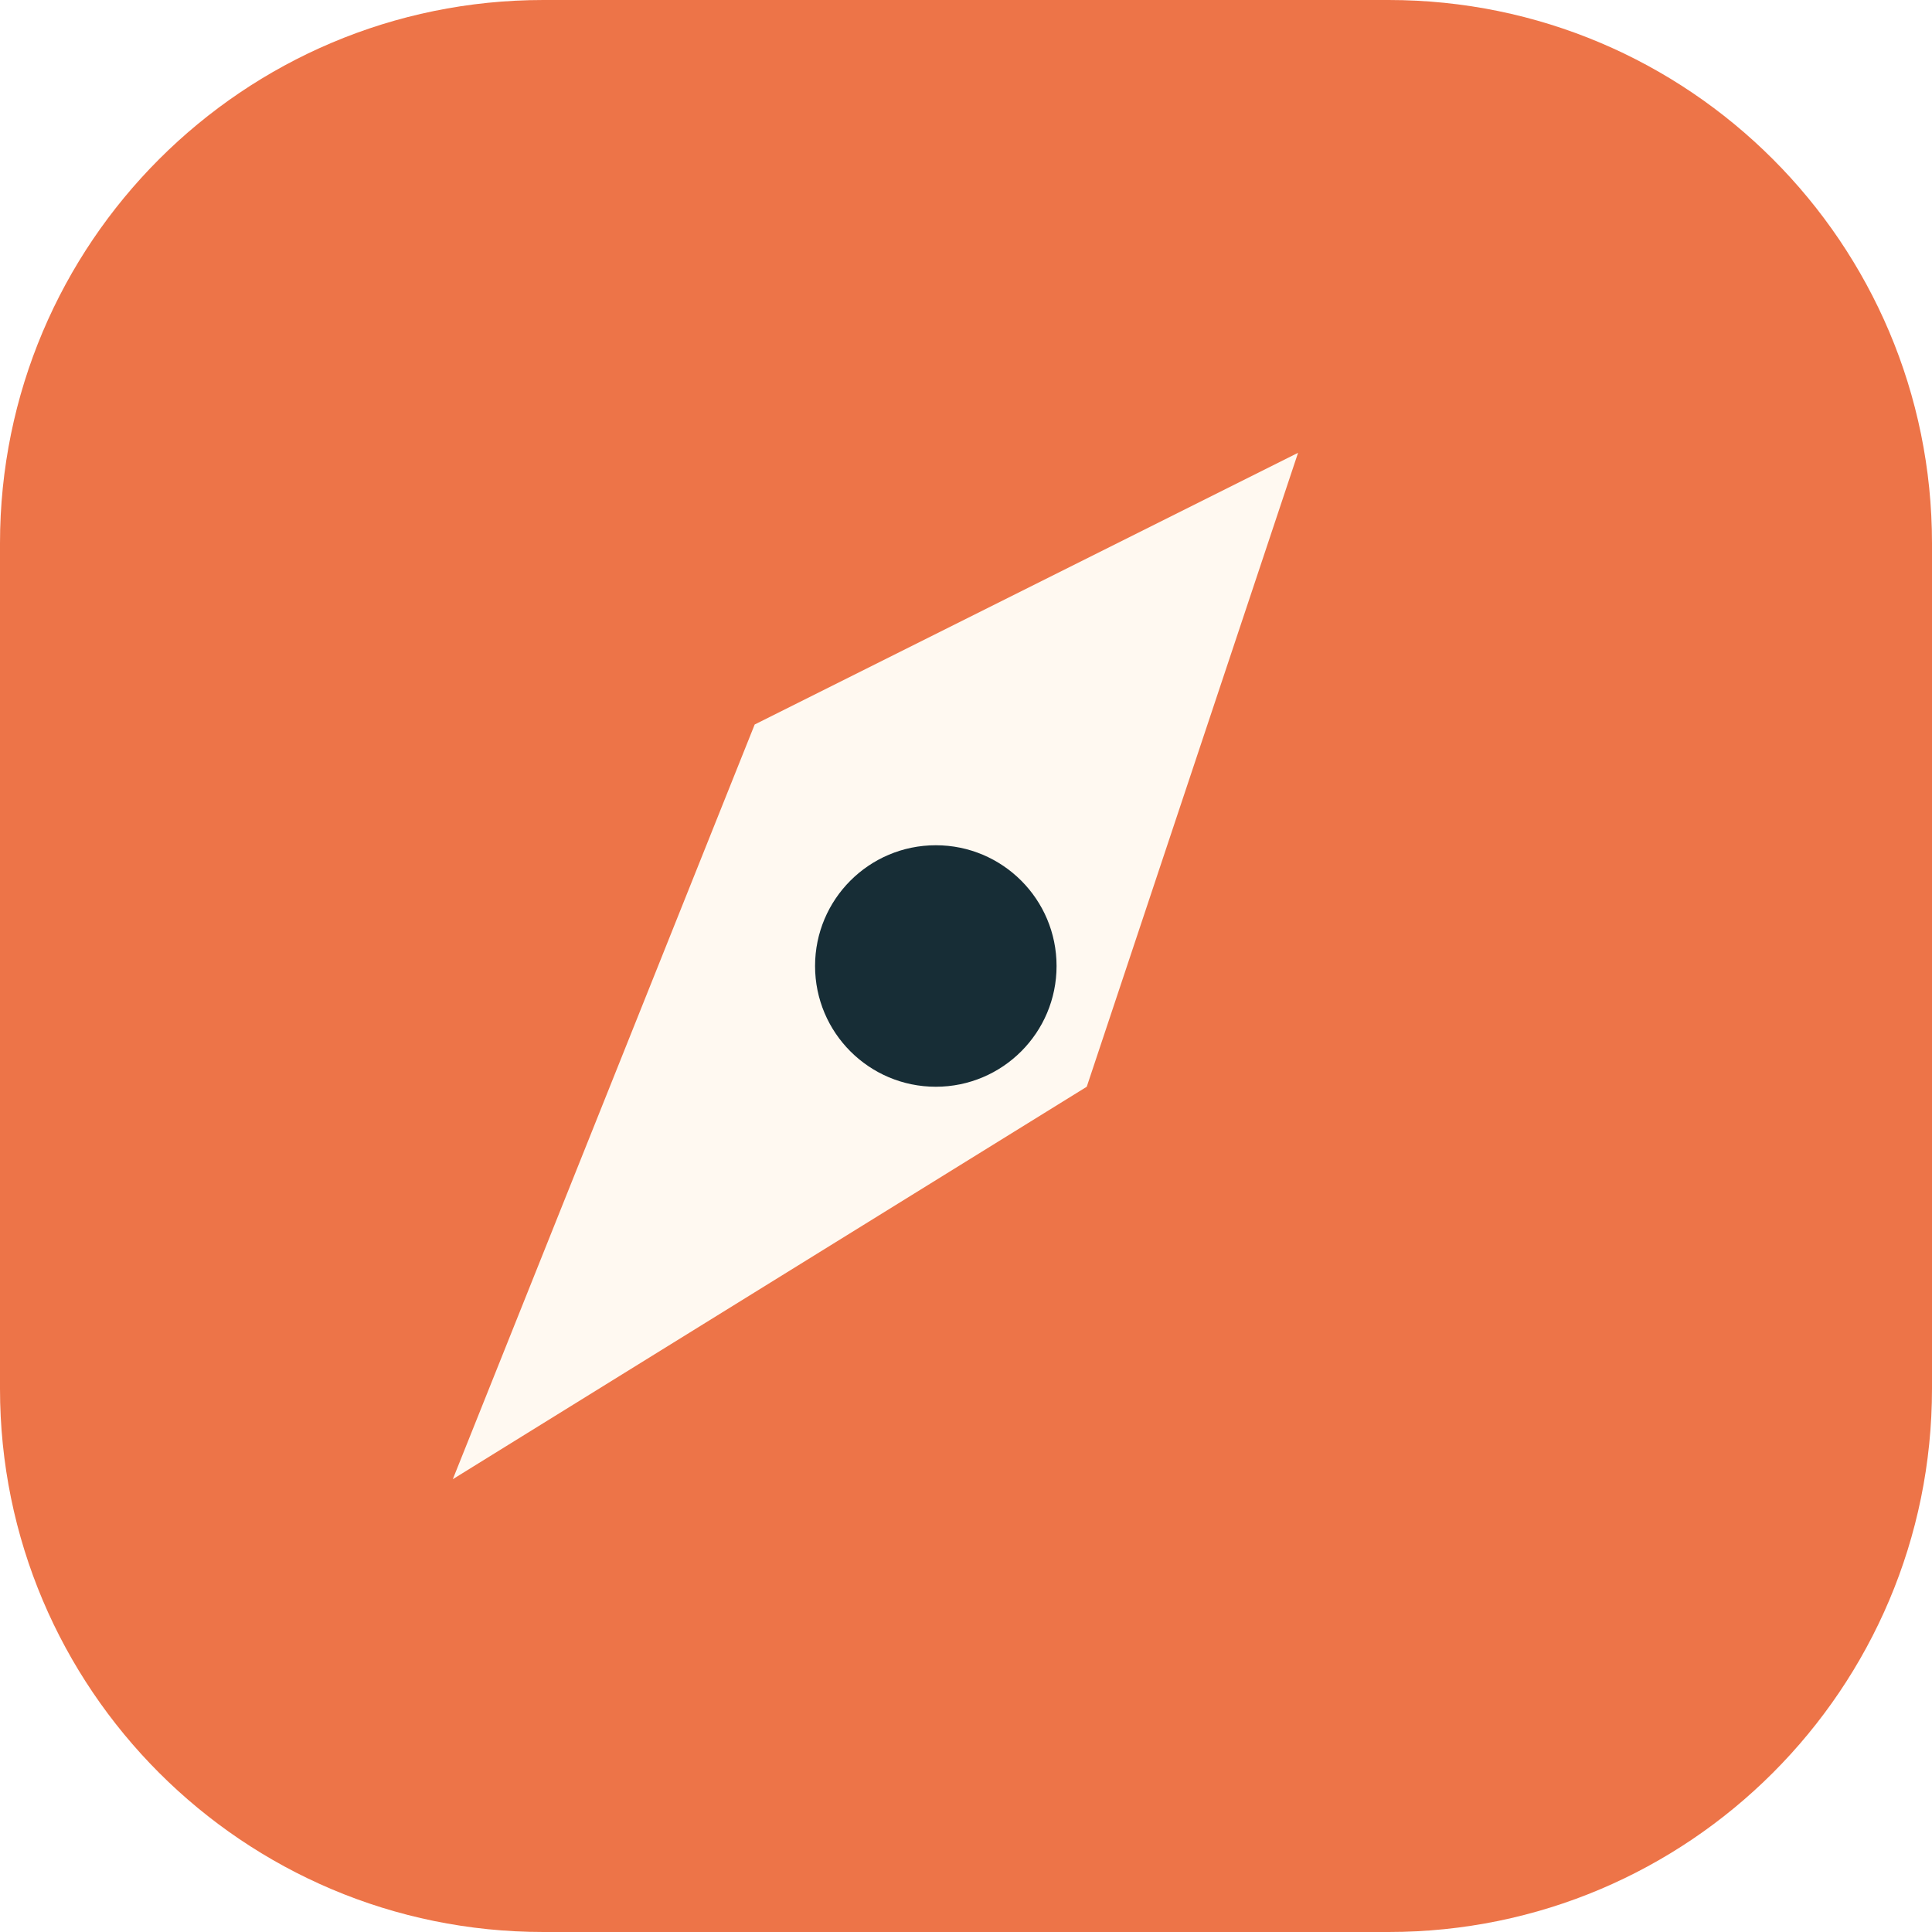
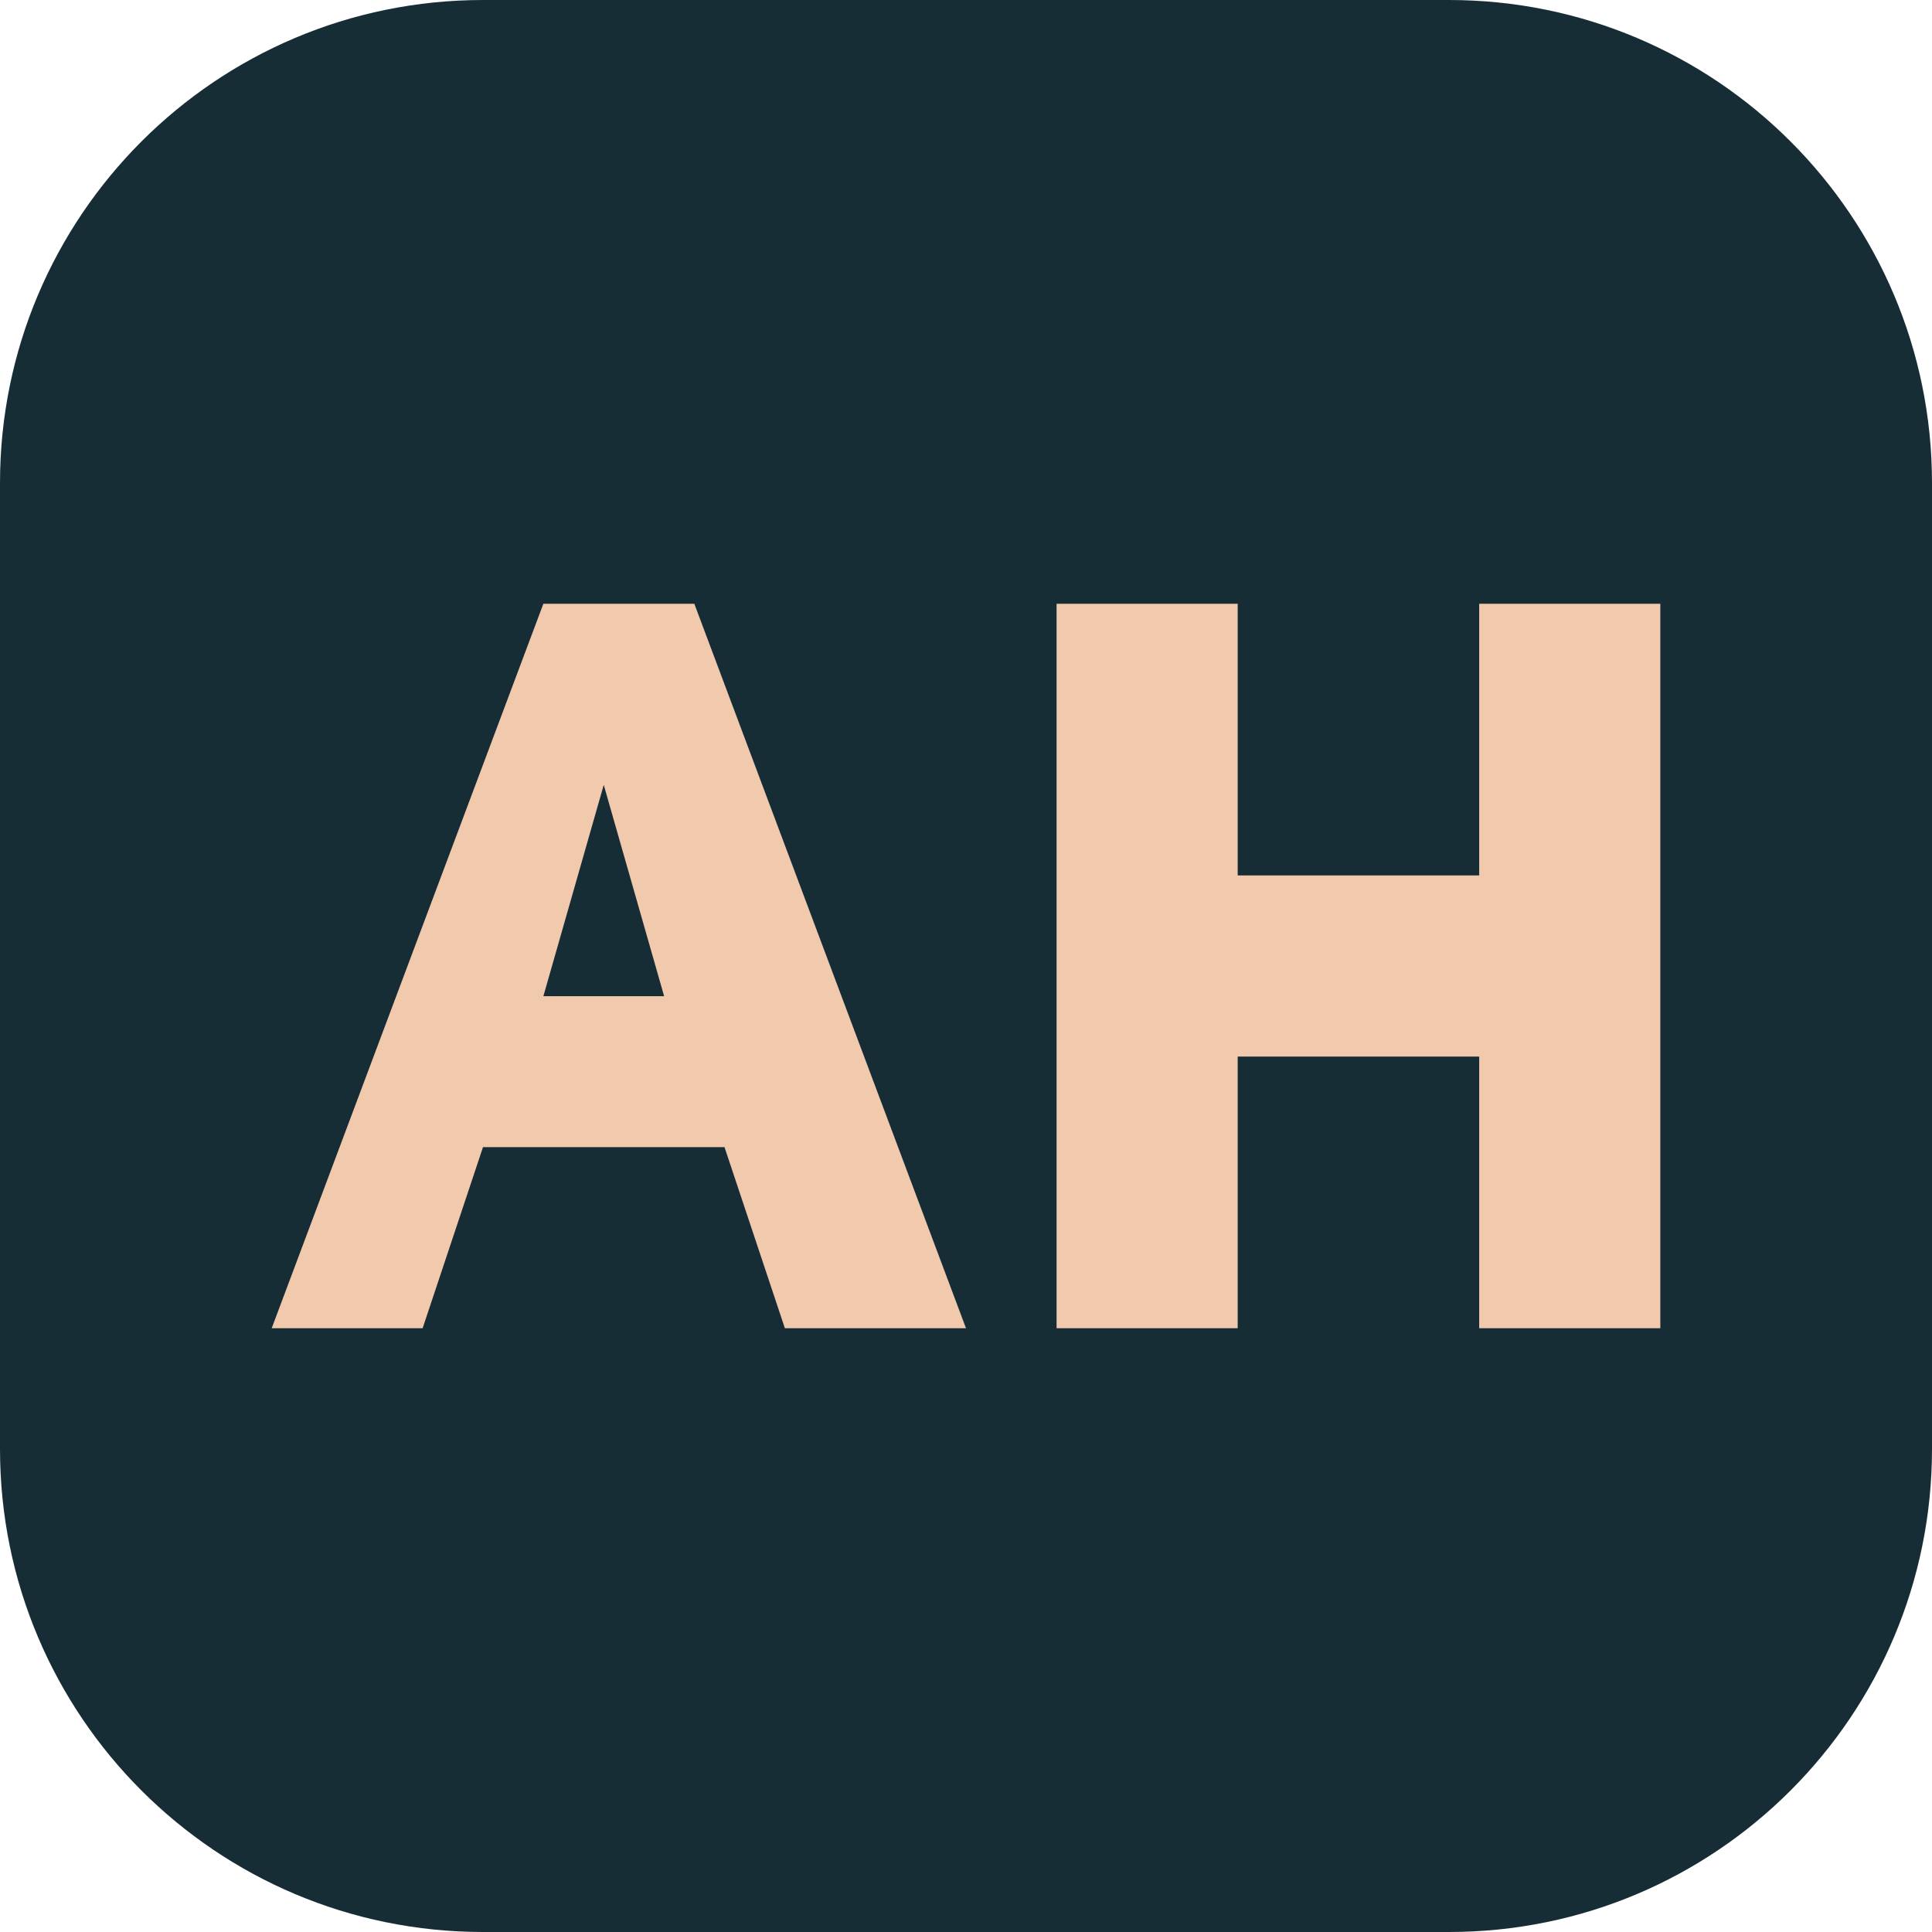
<svg xmlns="http://www.w3.org/2000/svg" viewBox="0 0 64 64">
-   <rect width="64" height="64" rx="18" fill="#ed7448" />
-   <path d="m43 15-7 21-21 13 10-25z" fill="#fff9f1" />
-   <circle cx="31" cy="32" r="4" fill="#172d36" />
+   <rect width="64" height="64" rx="16" fill="#172d36" />
+   <path d="M9 44 18 20h5l9 24h-6l-2-6H16l-2 6Zm9-11h4l-2-7Zm17-13h6v9h8v-9h6v24h-6V35h-8v9h-6Z" fill="#f1c9ac" />
</svg>
